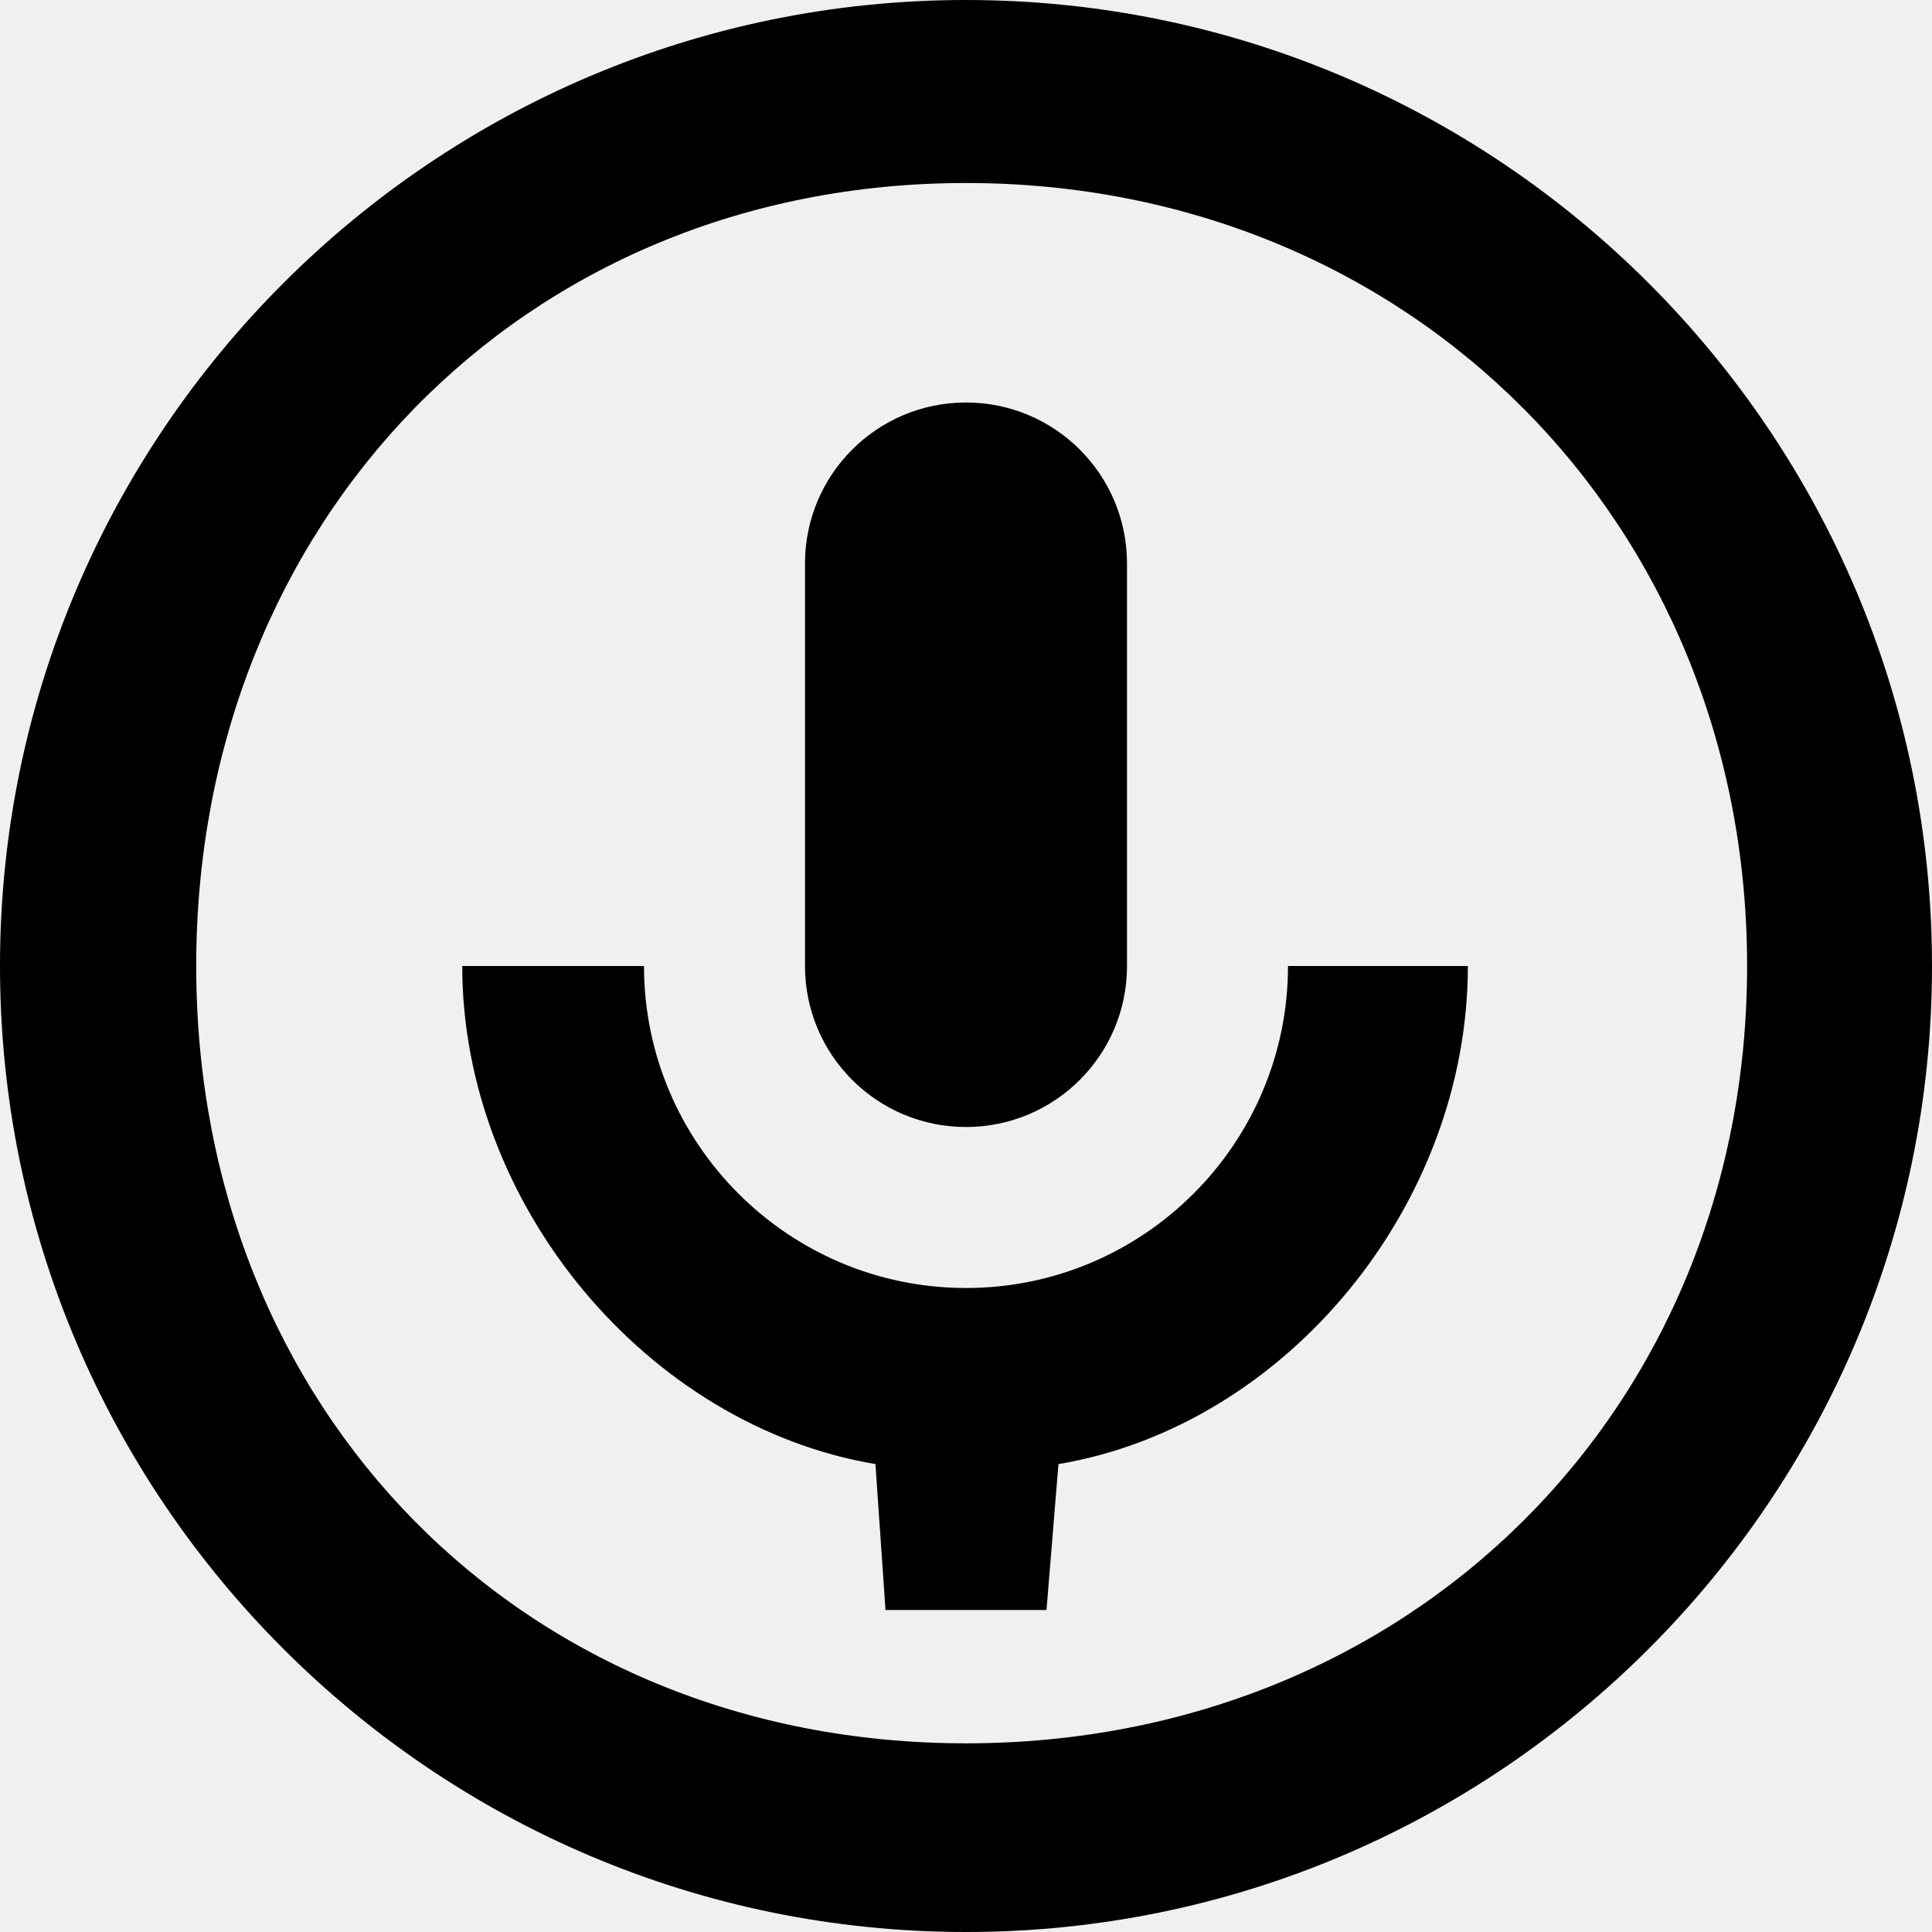
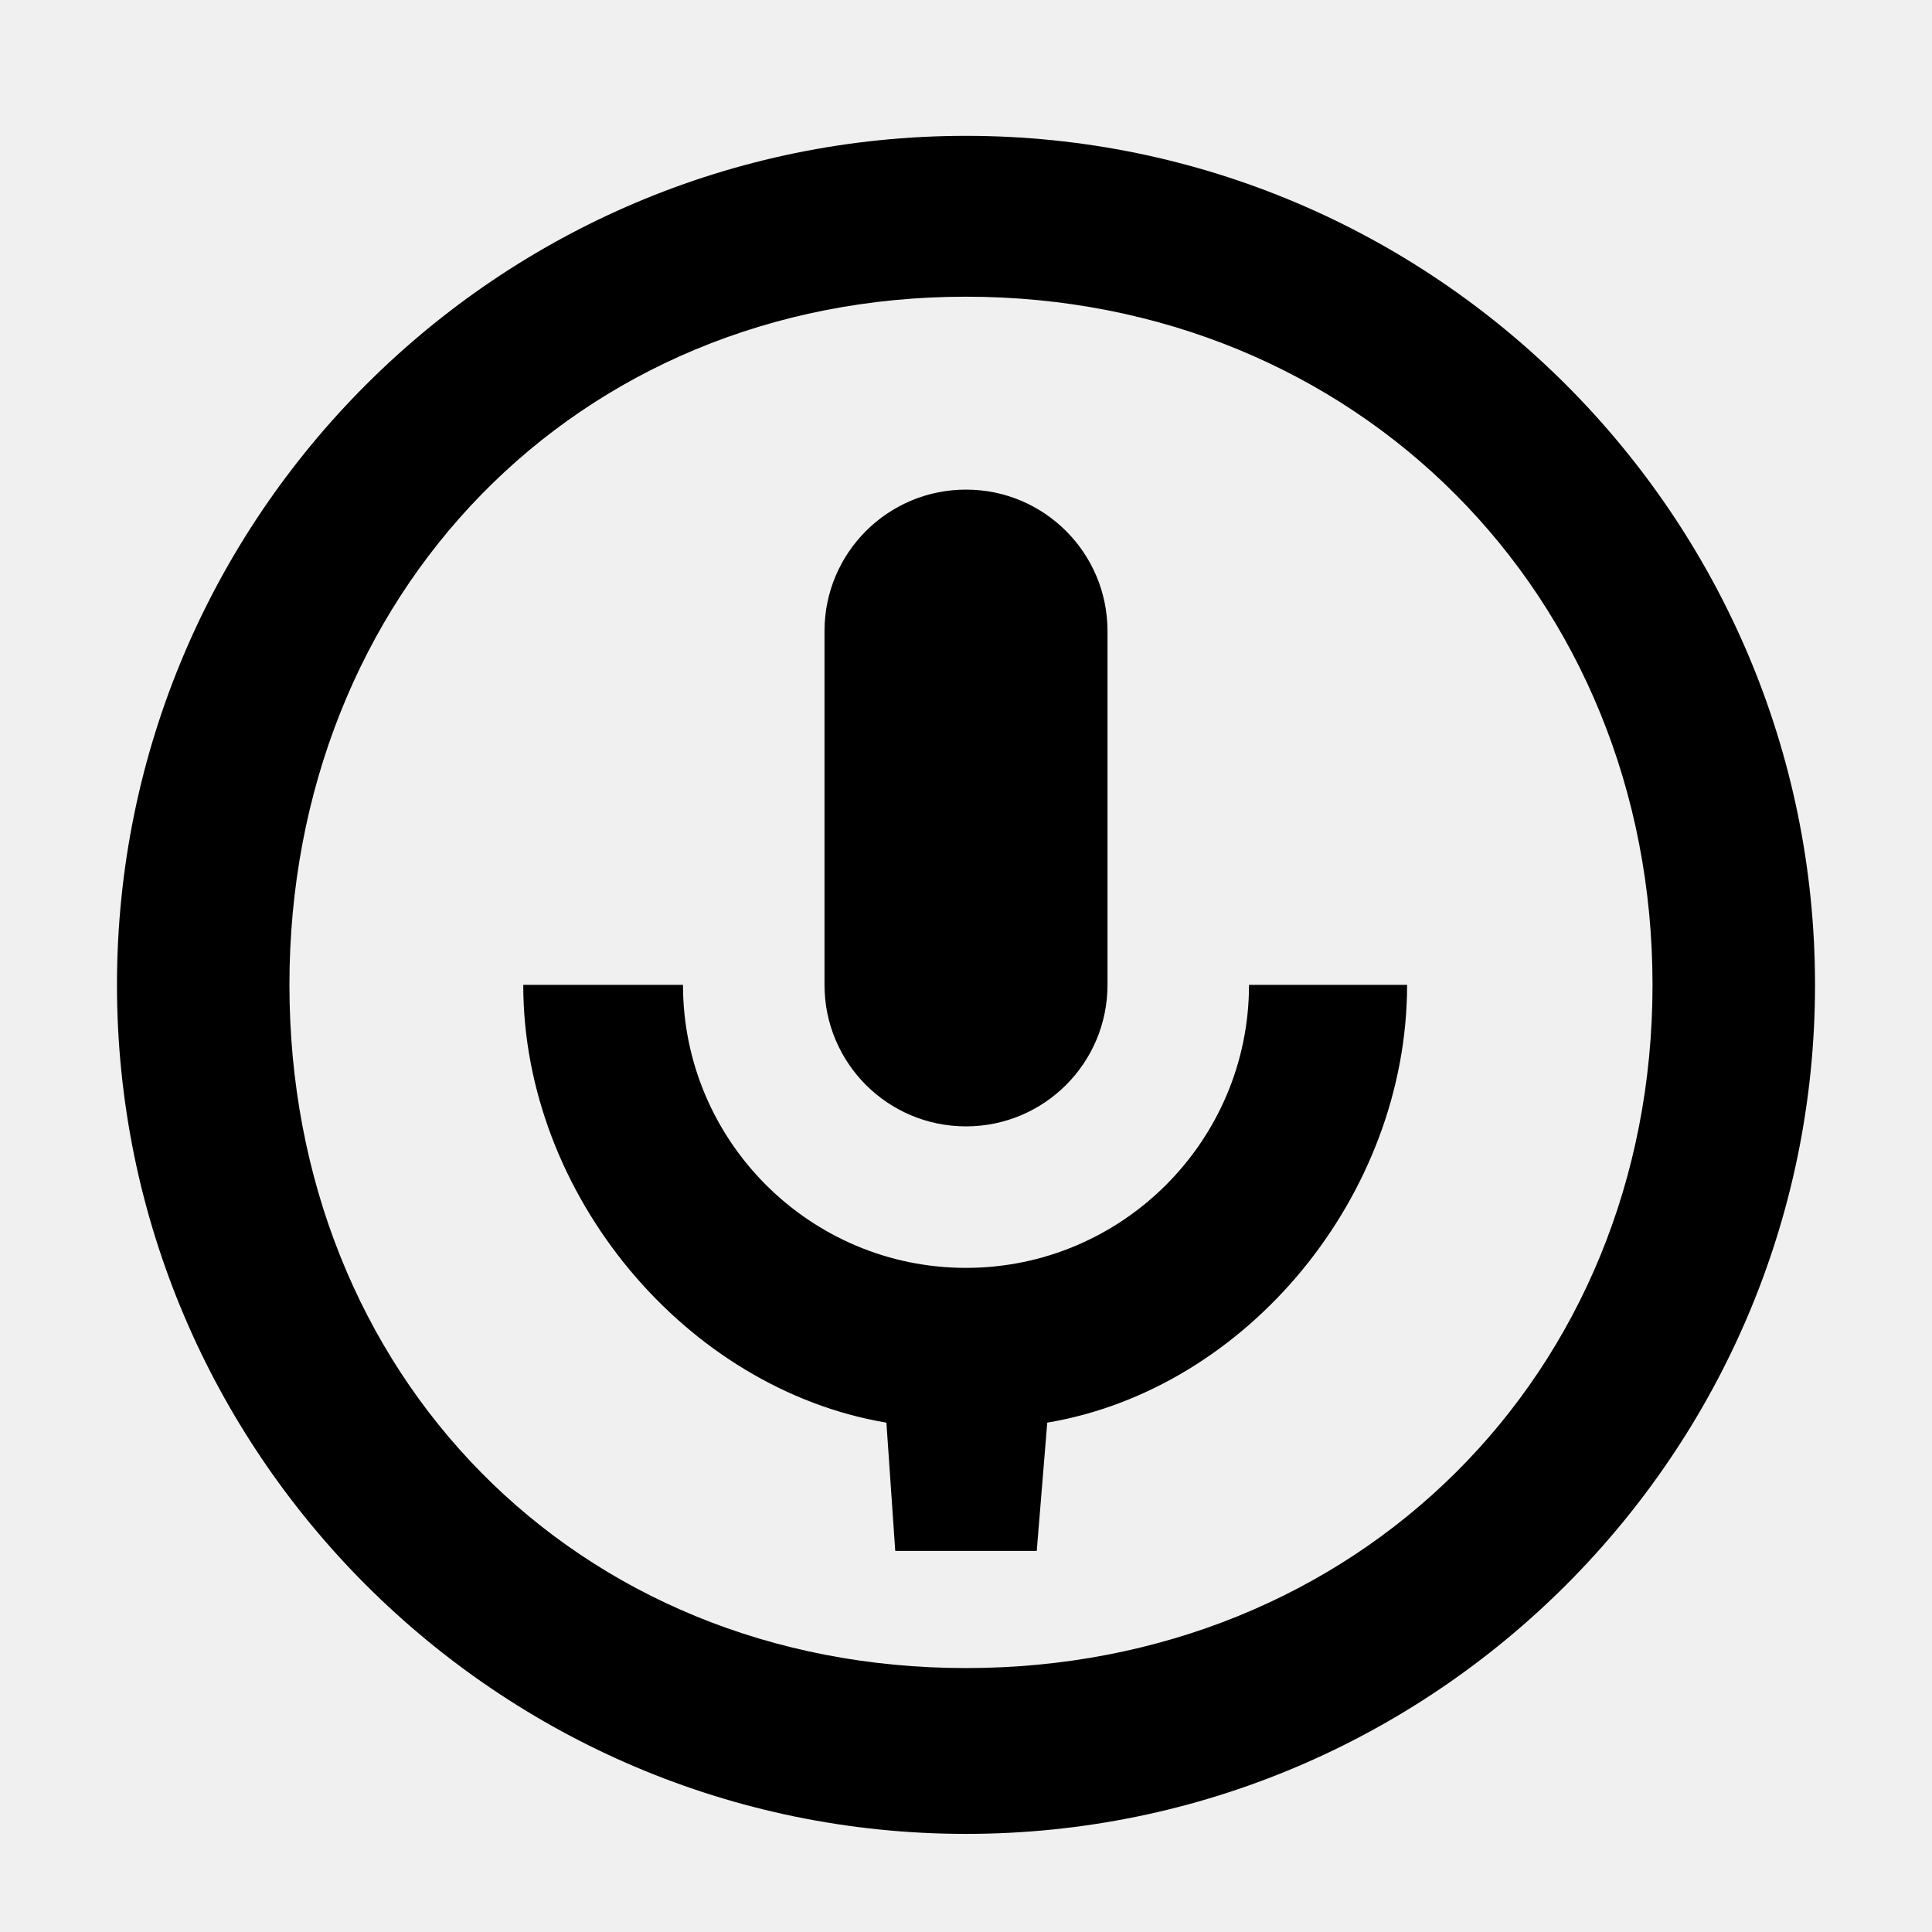
<svg xmlns="http://www.w3.org/2000/svg" width="512" height="512" viewBox="0 0 512 512" fill="none">
-   <g clip-path="url(#clip0_36_8)">
-     <path d="M256 0C114.837 0 0 114.837 0 256C0 397.163 114.837 512 256 512C397.163 512 512 397.163 512 256C512 114.837 397.163 0 256 0ZM256 462C138.368 462 52 373.632 52 256C52 138.368 138.368 48.5 256 48.5C373.632 48.5 463 138.368 463 256C463 373.632 373.632 462 256 462ZM341.333 256H389C389 319.317 340.959 377.824 280.5 388L277.333 426.667H234.667L232 388C171.541 377.824 122.5 319.317 122.5 256H170.667C170.667 303.061 208.939 341.333 256 341.333C303.061 341.333 341.333 303.061 341.333 256ZM213.333 256V149.333C213.333 125.76 232.427 106.667 256 106.667C279.573 106.667 298.667 125.76 298.667 149.333V256C298.667 279.573 279.573 298.667 256 298.667C232.427 298.667 213.333 279.573 213.333 256Z" fill="black" />
-   </g>
-   <defs>
-     <clipPath id="clip0_36_8">
-       <rect width="512" height="512" fill="white" />
-     </clipPath>
-   </defs>
+   <path d="M256 36C131.931 36 31 136.931 31 261C31 385.069 131.931 486 256 486C380.069 486 481 385.069 481 261C481 136.931 380.069 36 256 36ZM256 442.055C152.612 442.055 76.703 364.388 76.703 261C76.703 157.612 152.612 78.627 256 78.627C359.388 78.627 437.934 157.612 437.934 261C437.934 364.388 359.388 442.055 256 442.055ZM331 261H372.895C372.895 316.65 330.671 368.072 277.533 377.016L274.75 411H237.25L234.906 377.016C181.769 368.072 138.666 316.65 138.666 261H181C181 302.363 214.637 336 256 336C297.363 336 331 302.363 331 261ZM218.5 261V167.25C218.5 146.531 235.281 129.75 256 129.75C276.719 129.75 293.5 146.531 293.5 167.25V261C293.5 281.719 276.719 298.5 256 298.5C235.281 298.5 218.5 281.719 218.5 261Z" fill="black" />
</svg>
